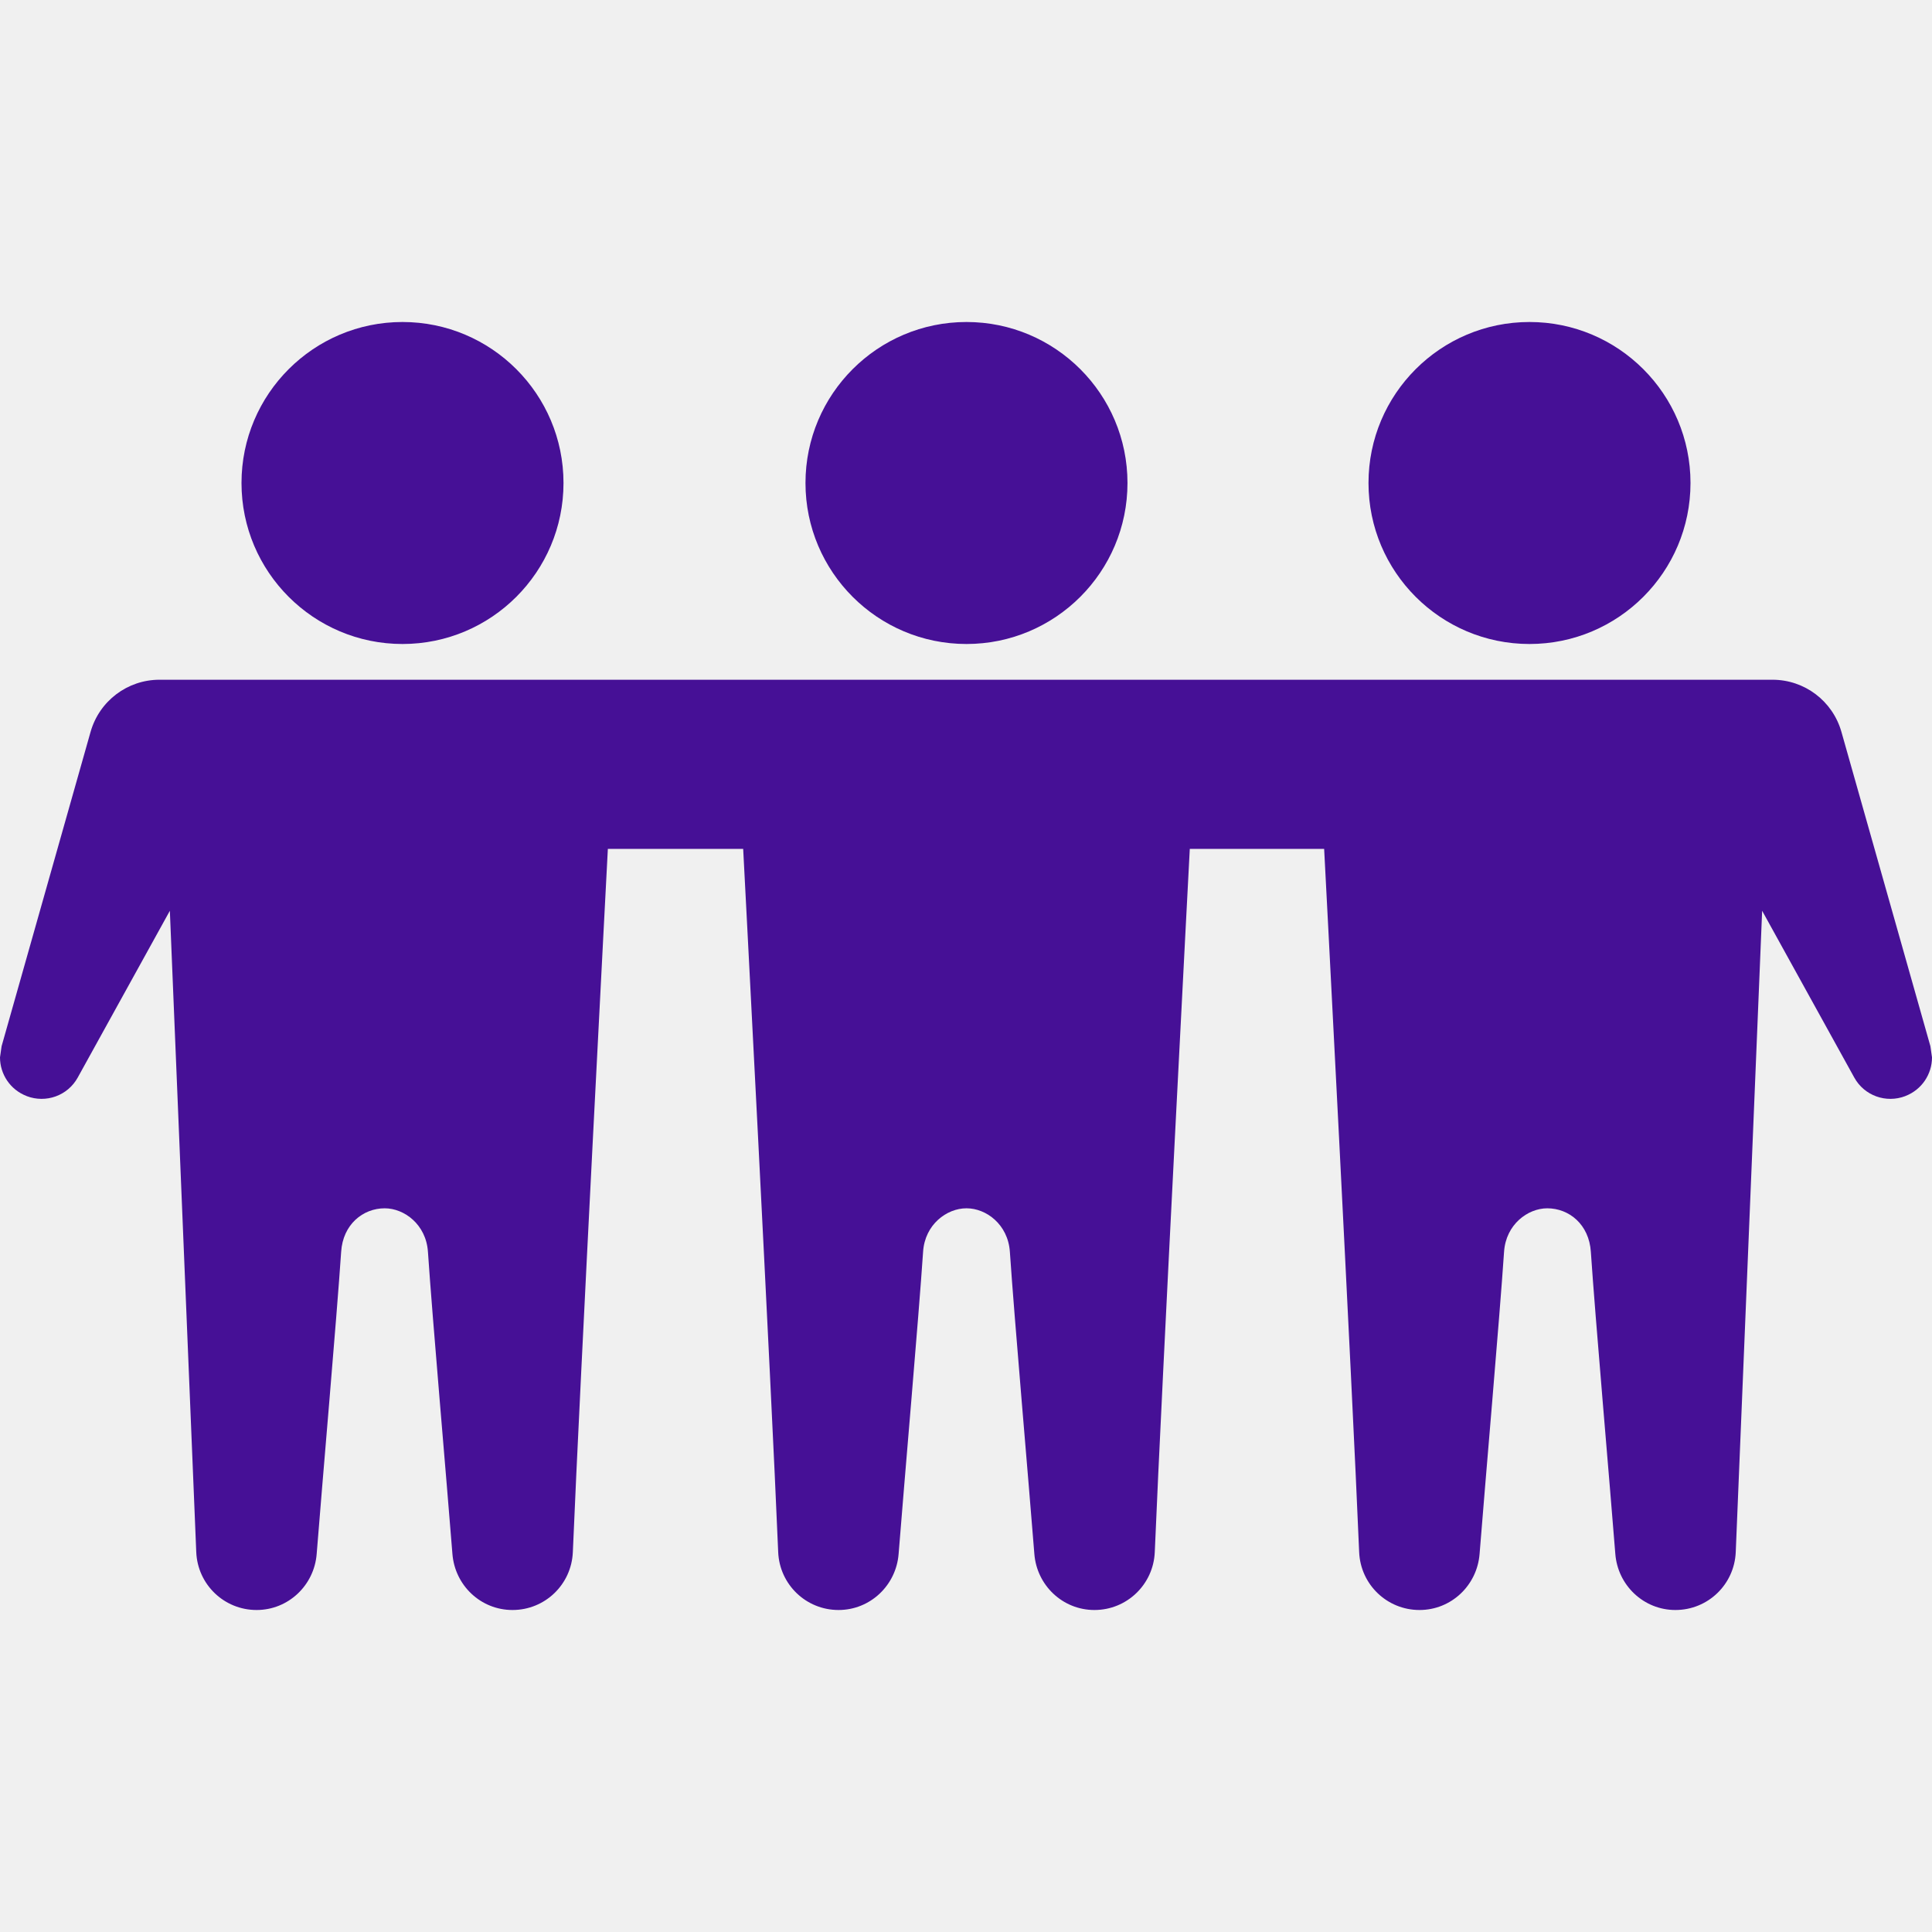
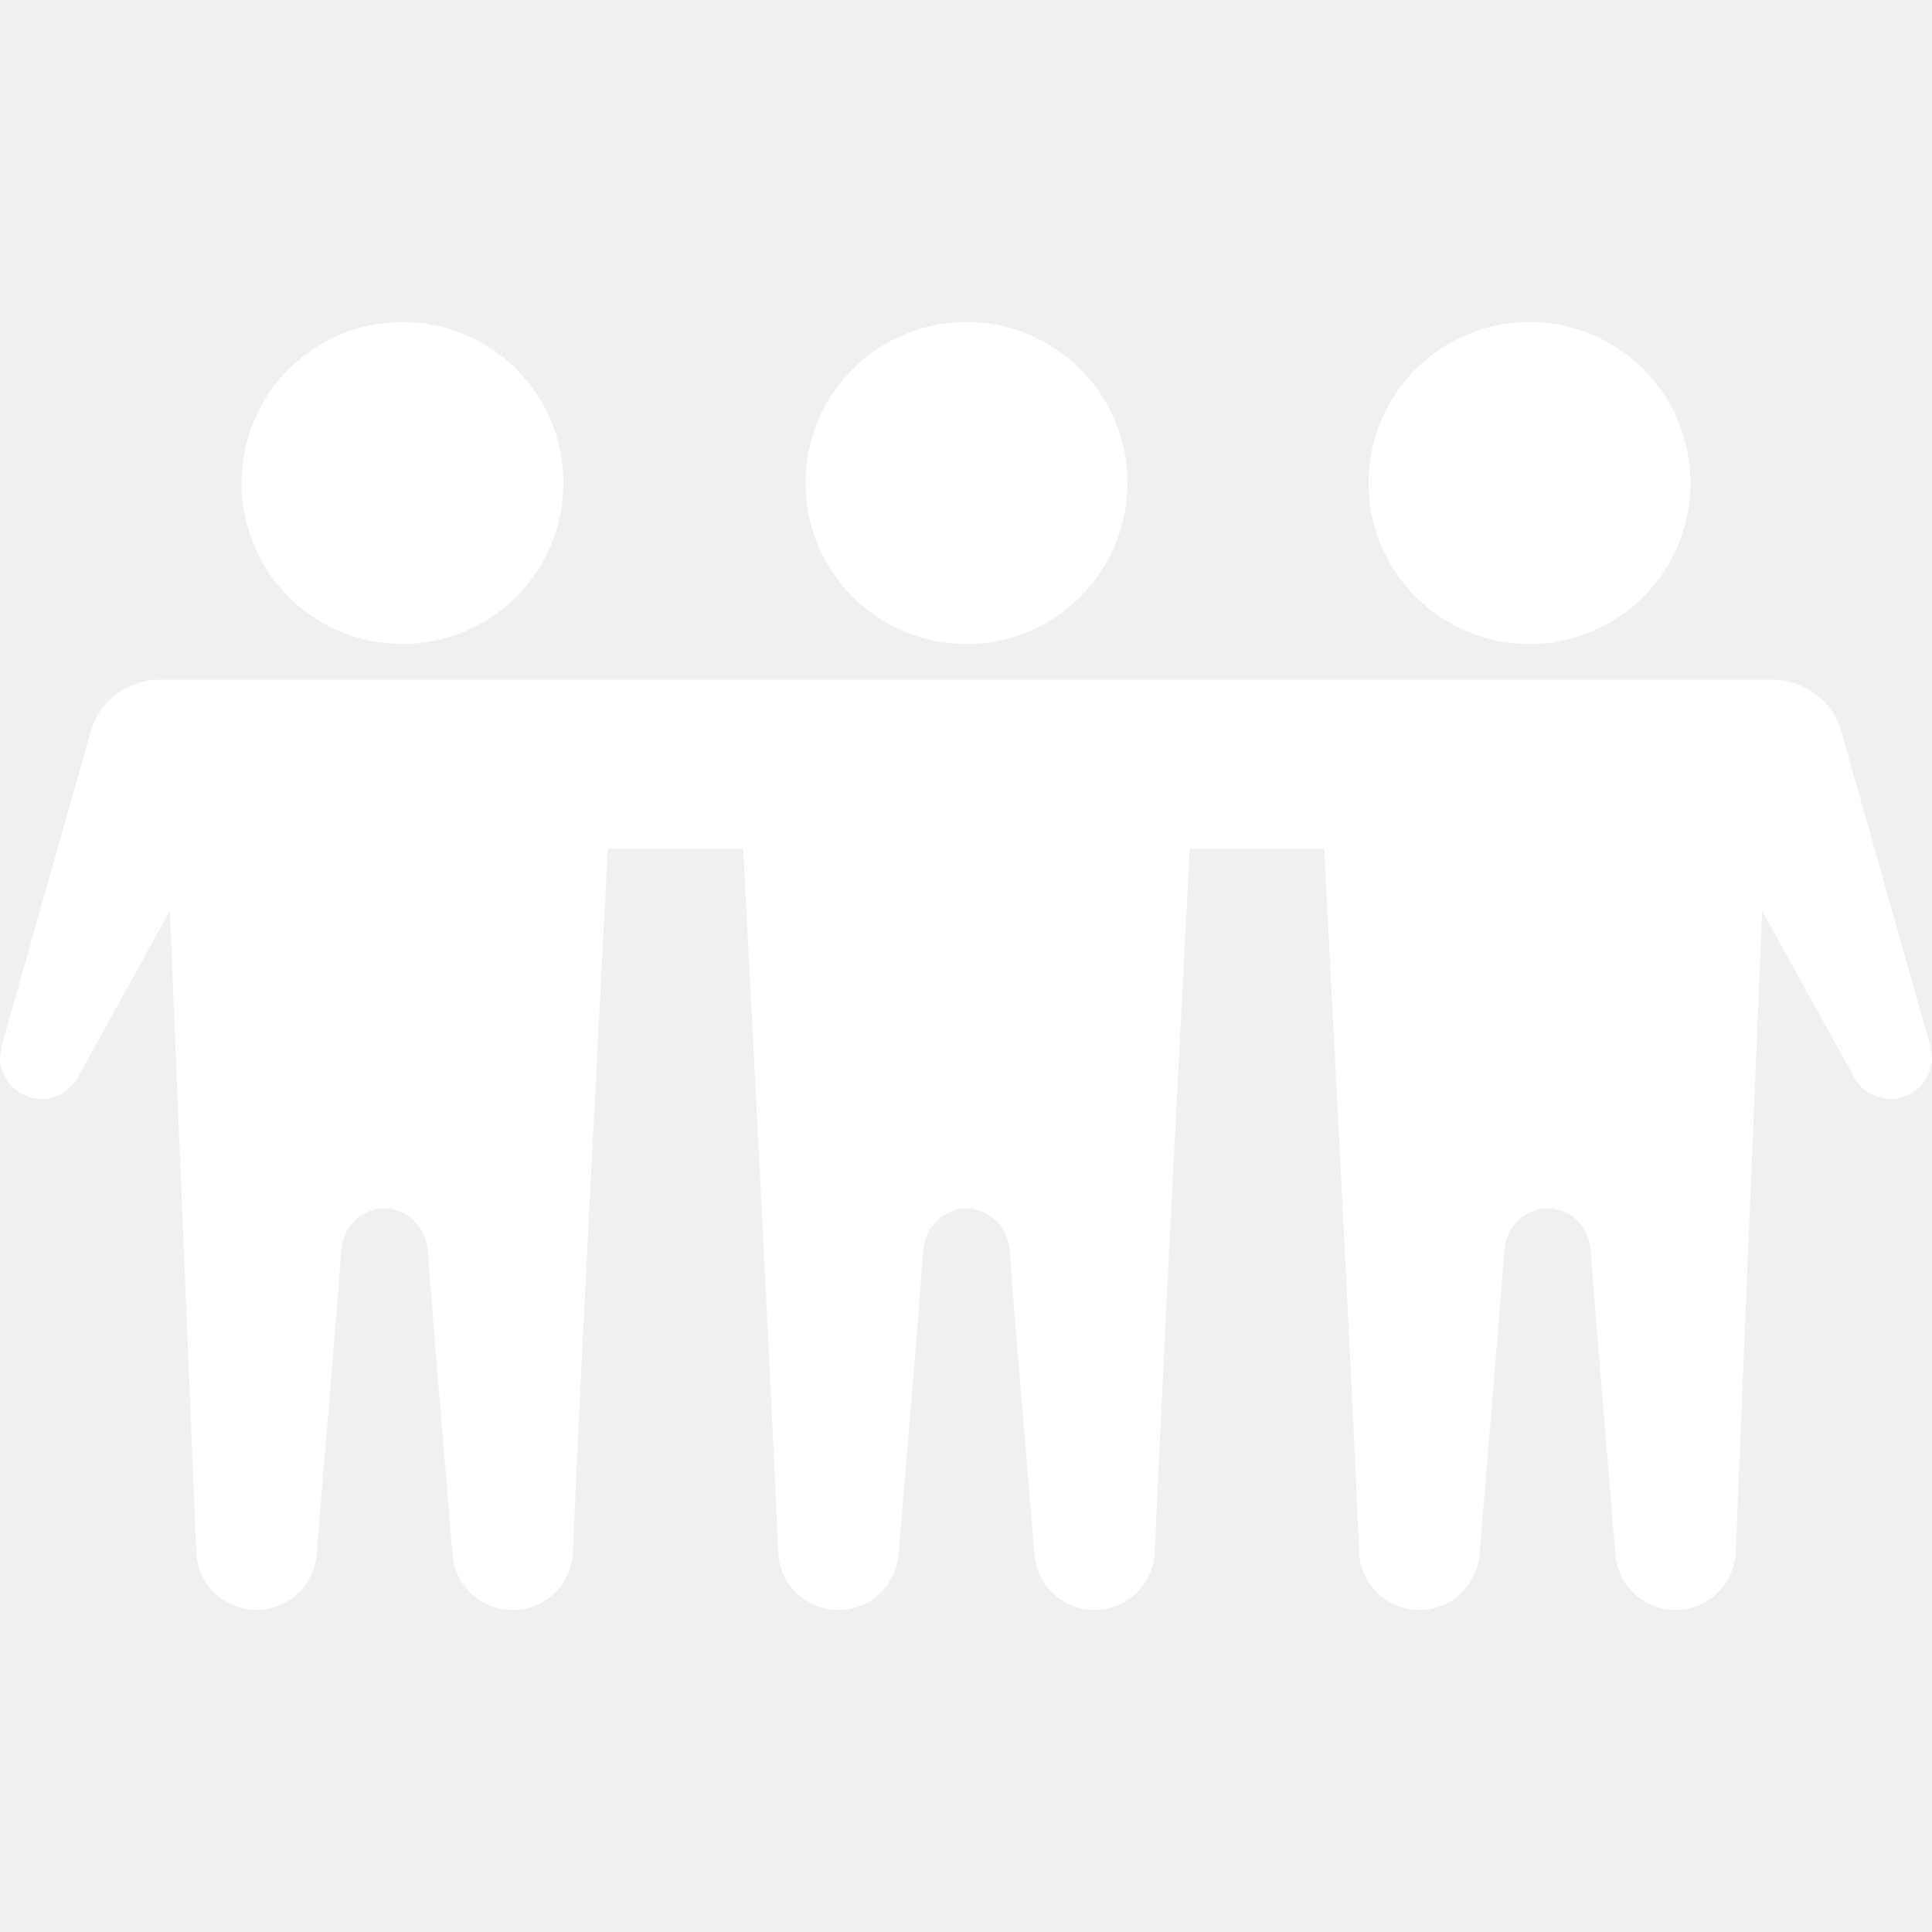
- <svg xmlns="http://www.w3.org/2000/svg" fill="#461096" width="24" height="24" fill-rule="evenodd" clip-rule="evenodd">
+ <svg xmlns="http://www.w3.org/2000/svg" fill="white" width="24" height="24" fill-rule="evenodd" clip-rule="evenodd">
  <path d="M1.981 8.444h20.038c.398 0 .747.264.856.648l1.105 3.904.02.139c0 .209-.127.402-.33.48l-.001.001c-.24.092-.511-.005-.635-.231l-1.144-2.071-.328 7.967c-.017.403-.347.719-.749.719h-.001c-.393 0-.716-.306-.746-.698-.068-.865-.249-2.933-.304-3.752-.022-.34-.271-.54-.541-.54-.242 0-.514.2-.537.54-.055.819-.236 2.887-.304 3.752-.03.392-.352.698-.746.698h-.001c-.402 0-.732-.316-.749-.719-.086-2.08-.435-8.736-.435-8.736h-1.669s-.349 6.656-.435 8.736c-.017.402-.347.719-.749.719h-.001c-.394 0-.716-.306-.746-.698-.068-.865-.249-2.933-.304-3.752-.023-.34-.295-.54-.537-.54h-.004c-.242 0-.515.2-.537.54-.055.819-.236 2.887-.304 3.752-.03.392-.353.698-.746.698h-.001c-.402 0-.732-.316-.749-.719-.086-2.08-.435-8.736-.435-8.736h-1.681s-.349 6.656-.435 8.736c-.017.403-.347.719-.749.719h-.001c-.394 0-.716-.306-.746-.698-.068-.865-.249-2.933-.304-3.752-.023-.34-.295-.54-.537-.54-.27 0-.519.2-.541.54-.055.819-.236 2.887-.304 3.752-.03.392-.353.698-.746.698h-.001c-.402 0-.732-.316-.749-.719l-.328-7.967-1.144 2.071c-.124.226-.395.323-.635.231l-.001-.001c-.203-.078-.33-.271-.33-.48l.02-.139 1.105-3.904c.109-.384.458-.648.856-.648zm3.019-4.444c1.104 0 2 .896 2 2s-.896 2-2 2-2-.896-2-2 .896-2 2-2zm14 0c-1.104 0-2 .896-2 2s.896 2 2 2 2-.896 2-2-.896-2-2-2zm-6.994 0c1.104 0 2 .896 2 2s-.896 2-2 2-2-.896-2-2 .896-2 2-2z" />
</svg>
